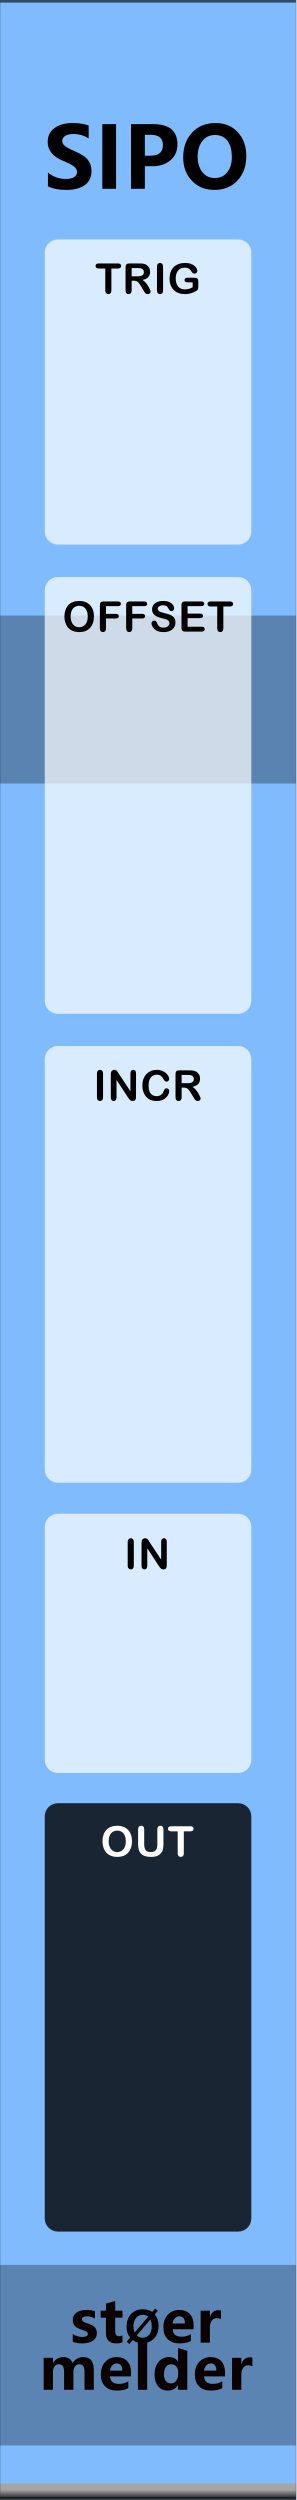
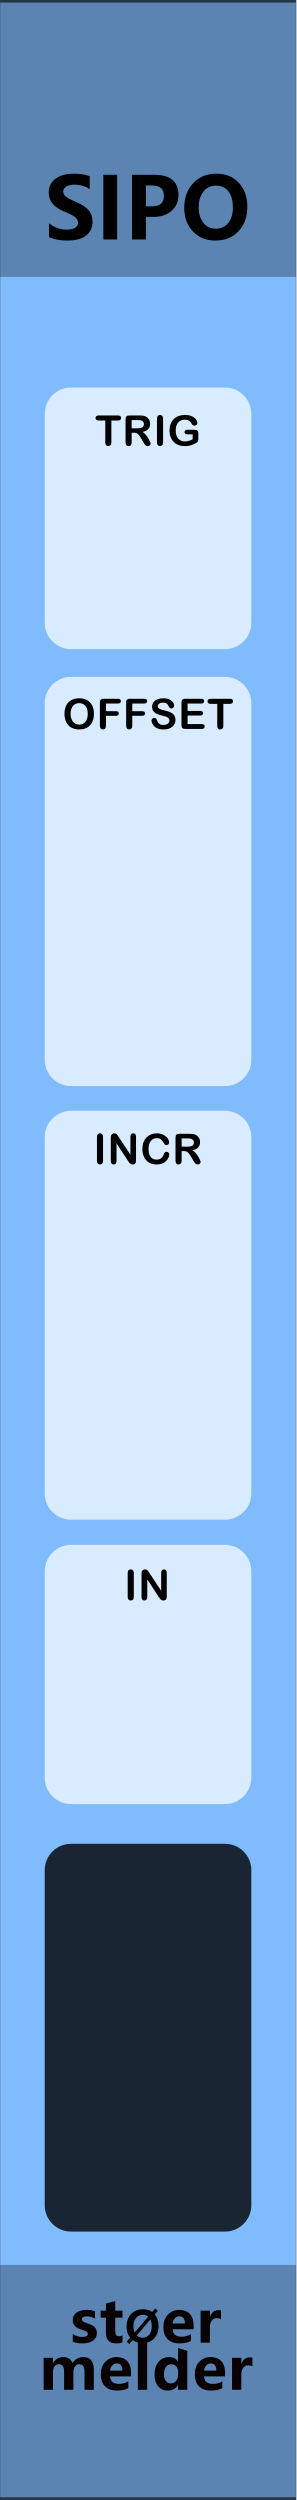
<svg xmlns="http://www.w3.org/2000/svg" width="100%" height="100%" viewBox="0 0 45 380" version="1.1" xml:space="preserve" style="fill-rule:evenodd;clip-rule:evenodd;stroke-linecap:round;stroke-linejoin:round;stroke-miterlimit:1.5;">
  <g id="panel" transform="matrix(0.834722,0,0,1.04324,-803.837,250.623)">
    <g transform="matrix(0.898503,0,0,0.958552,963,-240.242)">
      <rect x="0" y="0" width="60" height="380" style="fill:rgb(128,187,254);" />
    </g>
-     <g transform="matrix(0.318803,0,0,1.44687,972.575,-653.268)">
-       <rect x="-30.034" y="347.456" width="169.102" height="16.91" style="fill-opacity:0.3;" />
-     </g>
-     <g transform="matrix(0.318803,0,0,1.55539,972.575,-450.668)">
+     <g transform="matrix(0.318803,0,0,2.38646,972.575,-1069.43)">
      <rect x="-30.034" y="347.456" width="169.102" height="16.91" style="fill:rgb(4,4,4);fill-opacity:0.3;" />
-     </g>
-     <g id="path3052" transform="matrix(0.37715,0,0,1.06342,599.604,-7.50798)">
-       <rect x="963.532" y="121.41" width="142.941" height="2.074" style="fill:url(#_Linear1);" />
    </g>
    <g transform="matrix(2.40704,0,0,25.5659,873.006,-292.473)">
      <rect x="37.388" y="2.043" width="22.397" height="14.247" style="fill:none;stroke:black;stroke-opacity:0.6;stroke-width:0.03px;" />
    </g>
-     <g transform="matrix(1.198,0,0,0.958552,953.396,-212.727)">
+     <g transform="matrix(1.198,0,0,0.958552,953.586,-205.346)">
      <g transform="matrix(13,0,0,13,14.6155,0)">
        <path d="M0.053,-0.19C0.114,-0.14 0.183,-0.115 0.26,-0.115C0.304,-0.115 0.337,-0.122 0.359,-0.137C0.382,-0.153 0.393,-0.172 0.393,-0.196C0.393,-0.216 0.384,-0.236 0.366,-0.254C0.349,-0.272 0.302,-0.297 0.227,-0.328C0.109,-0.378 0.05,-0.451 0.05,-0.547C0.05,-0.617 0.077,-0.672 0.13,-0.711C0.184,-0.75 0.255,-0.769 0.343,-0.769C0.417,-0.769 0.479,-0.759 0.529,-0.74L0.529,-0.589C0.478,-0.623 0.419,-0.641 0.351,-0.641C0.311,-0.641 0.279,-0.633 0.255,-0.619C0.232,-0.604 0.22,-0.585 0.22,-0.561C0.22,-0.541 0.228,-0.523 0.244,-0.507C0.26,-0.49 0.301,-0.468 0.365,-0.44C0.44,-0.408 0.492,-0.374 0.52,-0.338C0.548,-0.302 0.562,-0.259 0.562,-0.21C0.562,-0.137 0.536,-0.082 0.485,-0.044C0.433,-0.006 0.36,0.013 0.266,0.013C0.179,0.013 0.108,-0.001 0.053,-0.029L0.053,-0.19Z" style="fill-rule:nonzero;" />
      </g>
      <g transform="matrix(13,0,0,13,22.4358,0)">
        <rect x="0.087" y="-0.756" width="0.161" height="0.756" style="fill-rule:nonzero;" />
      </g>
      <g transform="matrix(13,0,0,13,26.7966,0)">
        <path d="M0.249,-0.264L0.249,0L0.087,0L0.087,-0.756L0.348,-0.756C0.536,-0.756 0.63,-0.677 0.63,-0.517C0.63,-0.44 0.601,-0.378 0.545,-0.331C0.488,-0.284 0.417,-0.262 0.332,-0.264L0.249,-0.264ZM0.249,-0.631L0.249,-0.387L0.318,-0.387C0.413,-0.387 0.46,-0.428 0.46,-0.511C0.46,-0.591 0.414,-0.631 0.32,-0.631L0.249,-0.631Z" style="fill-rule:nonzero;" />
      </g>
      <g transform="matrix(13,0,0,13,35.3406,0)">
        <path d="M0.04,-0.368C0.04,-0.487 0.075,-0.583 0.144,-0.657C0.213,-0.732 0.304,-0.769 0.418,-0.769C0.526,-0.769 0.613,-0.733 0.679,-0.661C0.745,-0.589 0.778,-0.497 0.778,-0.384C0.778,-0.266 0.744,-0.17 0.675,-0.097C0.607,-0.024 0.517,0.013 0.406,0.013C0.297,0.013 0.209,-0.022 0.142,-0.094C0.074,-0.165 0.04,-0.256 0.04,-0.368ZM0.209,-0.377C0.209,-0.303 0.227,-0.243 0.263,-0.197C0.298,-0.15 0.347,-0.126 0.409,-0.126C0.472,-0.126 0.521,-0.149 0.556,-0.194C0.591,-0.238 0.609,-0.299 0.609,-0.374C0.609,-0.453 0.592,-0.515 0.558,-0.561C0.523,-0.607 0.475,-0.629 0.413,-0.629C0.35,-0.629 0.3,-0.606 0.264,-0.559C0.228,-0.512 0.209,-0.451 0.209,-0.377Z" style="fill-rule:nonzero;" />
      </g>
    </g>
-     <g transform="matrix(1,0,0,1,2.08795,185.661)">
+     <g transform="matrix(1,0,0,1,2.08795,190.194)">
      <g transform="matrix(0.552947,0,0,1.41025,966.234,-285.621)">
-         <path d="M73.138,58.283C73.138,57.533 71.196,56.924 68.804,56.924L9.44,56.924C7.049,56.924 5.107,57.533 5.107,58.283L5.107,82.345C5.107,83.095 7.049,83.704 9.44,83.704L68.804,83.704C71.196,83.704 73.138,83.095 73.138,82.345L73.138,58.283Z" style="fill:white;fill-opacity:0.7;" />
+         <path d="M73.138,59.642C73.138,58.142 69.254,56.924 64.471,56.924L13.773,56.924C8.99,56.924 5.107,58.142 5.107,59.642L5.107,80.985C5.107,82.486 8.99,83.704 13.773,83.704L64.471,83.704C69.254,83.704 73.138,82.486 73.138,80.985L73.138,59.642Z" style="fill:white;fill-opacity:0.7;" />
      </g>
      <g transform="matrix(1.198,0,0,0.958552,938.307,-247.05)">
        <g transform="matrix(6.4,0,0,6.4,37.7404,51.8924)">
          <path d="M0.084,-0.076L0.084,-0.64C0.084,-0.669 0.091,-0.691 0.104,-0.706C0.117,-0.721 0.135,-0.728 0.156,-0.728C0.178,-0.728 0.195,-0.721 0.209,-0.706C0.222,-0.692 0.229,-0.67 0.229,-0.64L0.229,-0.076C0.229,-0.047 0.222,-0.024 0.209,-0.01C0.195,0.005 0.178,0.012 0.156,0.012C0.135,0.012 0.118,0.005 0.104,-0.01C0.091,-0.025 0.084,-0.047 0.084,-0.076Z" style="fill-rule:nonzero;" />
        </g>
        <g transform="matrix(6.4,0,0,6.4,39.8715,51.8924)">
          <path d="M0.267,-0.641L0.546,-0.219L0.546,-0.645C0.546,-0.673 0.552,-0.693 0.564,-0.707C0.576,-0.721 0.592,-0.728 0.612,-0.728C0.633,-0.728 0.649,-0.721 0.661,-0.707C0.673,-0.693 0.679,-0.673 0.679,-0.645L0.679,-0.082C0.679,-0.019 0.653,0.012 0.601,0.012C0.588,0.012 0.576,0.01 0.566,0.007C0.556,0.003 0.546,-0.003 0.537,-0.011C0.528,-0.019 0.519,-0.029 0.511,-0.04C0.503,-0.051 0.496,-0.062 0.488,-0.073L0.216,-0.49L0.216,-0.071C0.216,-0.043 0.209,-0.023 0.197,-0.009C0.184,0.005 0.168,0.012 0.148,0.012C0.127,0.012 0.111,0.005 0.099,-0.009C0.086,-0.023 0.08,-0.044 0.08,-0.071L0.08,-0.623C0.08,-0.646 0.083,-0.665 0.088,-0.678C0.094,-0.693 0.104,-0.705 0.119,-0.714C0.133,-0.723 0.148,-0.728 0.165,-0.728C0.178,-0.728 0.189,-0.726 0.198,-0.722C0.208,-0.717 0.216,-0.712 0.223,-0.705C0.23,-0.697 0.237,-0.688 0.244,-0.677C0.252,-0.665 0.259,-0.653 0.267,-0.641Z" style="fill-rule:nonzero;" />
        </g>
      </g>
    </g>
-     <g transform="matrix(0.552947,0,0,2.37612,968.322,-291.414)">
-       <path d="M73.138,57.73C73.138,57.285 71.196,56.924 68.804,56.924L9.44,56.924C7.049,56.924 5.107,57.285 5.107,57.73L5.107,82.897C5.107,83.342 7.049,83.704 9.44,83.704L68.804,83.704C71.196,83.704 73.138,83.342 73.138,82.897L73.138,57.73Z" style="fill:white;fill-opacity:0.7;" />
+     <g transform="matrix(0.552947,0,0,2.22633,968.322,-268.345)">
+       <path d="M73.138,58.646C73.138,57.695 69.254,56.924 64.471,56.924L13.773,56.924C8.99,56.924 5.107,57.695 5.107,58.646L5.107,81.982C5.107,82.932 8.99,83.704 13.773,83.704L64.471,83.704C69.254,83.704 73.138,82.932 73.138,81.982L73.138,58.646Z" style="fill:white;fill-opacity:0.7;" />
    </g>
-     <g transform="matrix(1.198,0,0,0.958552,940.545,-197.954)">
+     <g transform="matrix(1.198,0,0,0.958552,940.545,-183.771)">
      <g transform="matrix(6.4,0,0,6.4,28.2484,51.8924)">
        <path d="M0.393,-0.728C0.467,-0.728 0.531,-0.713 0.584,-0.683C0.637,-0.653 0.678,-0.61 0.705,-0.554C0.732,-0.499 0.746,-0.434 0.746,-0.359C0.746,-0.304 0.739,-0.253 0.724,-0.208C0.709,-0.163 0.686,-0.124 0.656,-0.09C0.626,-0.057 0.59,-0.032 0.546,-0.014C0.502,0.003 0.452,0.012 0.396,0.012C0.34,0.012 0.29,0.003 0.246,-0.015C0.201,-0.033 0.164,-0.058 0.135,-0.091C0.105,-0.124 0.083,-0.164 0.068,-0.21C0.052,-0.256 0.045,-0.306 0.045,-0.36C0.045,-0.415 0.053,-0.465 0.069,-0.511C0.084,-0.557 0.107,-0.596 0.137,-0.628C0.167,-0.661 0.204,-0.685 0.247,-0.702C0.29,-0.719 0.338,-0.728 0.393,-0.728ZM0.599,-0.36C0.599,-0.412 0.591,-0.458 0.574,-0.496C0.557,-0.535 0.533,-0.564 0.501,-0.583C0.47,-0.603 0.434,-0.613 0.393,-0.613C0.364,-0.613 0.337,-0.607 0.313,-0.596C0.288,-0.586 0.267,-0.57 0.249,-0.549C0.232,-0.528 0.218,-0.501 0.207,-0.469C0.197,-0.437 0.192,-0.4 0.192,-0.36C0.192,-0.319 0.197,-0.282 0.207,-0.25C0.218,-0.217 0.232,-0.189 0.251,-0.168C0.269,-0.146 0.291,-0.13 0.315,-0.119C0.339,-0.108 0.366,-0.103 0.395,-0.103C0.432,-0.103 0.466,-0.112 0.497,-0.131C0.528,-0.149 0.553,-0.178 0.572,-0.217C0.59,-0.256 0.599,-0.303 0.599,-0.36Z" style="fill-rule:nonzero;" />
      </g>
      <g transform="matrix(6.4,0,0,6.4,33.4452,51.8924)">
        <path d="M0.506,-0.604L0.22,-0.604L0.22,-0.421L0.459,-0.421C0.481,-0.421 0.498,-0.416 0.509,-0.406C0.519,-0.396 0.525,-0.383 0.525,-0.366C0.525,-0.35 0.519,-0.336 0.508,-0.327C0.497,-0.317 0.481,-0.312 0.459,-0.312L0.22,-0.312L0.22,-0.076C0.22,-0.046 0.213,-0.024 0.2,-0.01C0.186,0.005 0.169,0.012 0.148,0.012C0.126,0.012 0.109,0.005 0.095,-0.01C0.082,-0.024 0.075,-0.047 0.075,-0.076L0.075,-0.627C0.075,-0.648 0.078,-0.665 0.084,-0.678C0.091,-0.691 0.1,-0.701 0.114,-0.707C0.127,-0.713 0.144,-0.716 0.164,-0.716L0.506,-0.716C0.529,-0.716 0.546,-0.711 0.557,-0.7C0.569,-0.69 0.574,-0.677 0.574,-0.66C0.574,-0.643 0.569,-0.63 0.557,-0.619C0.546,-0.609 0.529,-0.604 0.506,-0.604Z" style="fill-rule:nonzero;" />
      </g>
      <g transform="matrix(6.4,0,0,6.4,37.4388,51.8924)">
        <path d="M0.506,-0.604L0.22,-0.604L0.22,-0.421L0.459,-0.421C0.481,-0.421 0.498,-0.416 0.509,-0.406C0.519,-0.396 0.525,-0.383 0.525,-0.366C0.525,-0.35 0.519,-0.336 0.508,-0.327C0.497,-0.317 0.481,-0.312 0.459,-0.312L0.22,-0.312L0.22,-0.076C0.22,-0.046 0.213,-0.024 0.2,-0.01C0.186,0.005 0.169,0.012 0.148,0.012C0.126,0.012 0.109,0.005 0.095,-0.01C0.082,-0.024 0.075,-0.047 0.075,-0.076L0.075,-0.627C0.075,-0.648 0.078,-0.665 0.084,-0.678C0.091,-0.691 0.1,-0.701 0.114,-0.707C0.127,-0.713 0.144,-0.716 0.164,-0.716L0.506,-0.716C0.529,-0.716 0.546,-0.711 0.557,-0.7C0.569,-0.69 0.574,-0.677 0.574,-0.66C0.574,-0.643 0.569,-0.63 0.557,-0.619C0.546,-0.609 0.529,-0.604 0.506,-0.604Z" style="fill-rule:nonzero;" />
      </g>
      <g transform="matrix(6.4,0,0,6.4,41.4324,51.8924)">
        <path d="M0.622,-0.215C0.622,-0.172 0.611,-0.133 0.589,-0.098C0.566,-0.064 0.534,-0.037 0.491,-0.017C0.448,0.002 0.397,0.012 0.338,0.012C0.267,0.012 0.209,-0.001 0.163,-0.028C0.131,-0.047 0.104,-0.073 0.084,-0.105C0.063,-0.137 0.053,-0.168 0.053,-0.198C0.053,-0.216 0.059,-0.231 0.072,-0.243C0.084,-0.256 0.099,-0.262 0.118,-0.262C0.133,-0.262 0.146,-0.257 0.157,-0.248C0.168,-0.238 0.177,-0.223 0.184,-0.204C0.193,-0.181 0.203,-0.162 0.214,-0.147C0.224,-0.132 0.239,-0.119 0.258,-0.109C0.278,-0.099 0.303,-0.094 0.334,-0.094C0.377,-0.094 0.412,-0.104 0.439,-0.124C0.466,-0.144 0.479,-0.169 0.479,-0.199C0.479,-0.223 0.472,-0.242 0.457,-0.257C0.443,-0.272 0.424,-0.283 0.401,-0.291C0.378,-0.299 0.347,-0.307 0.309,-0.316C0.258,-0.328 0.215,-0.342 0.18,-0.358C0.145,-0.374 0.118,-0.396 0.097,-0.424C0.077,-0.452 0.067,-0.486 0.067,-0.528C0.067,-0.567 0.078,-0.602 0.099,-0.633C0.121,-0.663 0.152,-0.687 0.192,-0.703C0.233,-0.72 0.281,-0.728 0.336,-0.728C0.38,-0.728 0.418,-0.723 0.45,-0.712C0.482,-0.701 0.509,-0.686 0.53,-0.668C0.551,-0.65 0.566,-0.631 0.576,-0.611C0.586,-0.591 0.591,-0.572 0.591,-0.553C0.591,-0.536 0.585,-0.52 0.573,-0.507C0.56,-0.493 0.545,-0.486 0.527,-0.486C0.51,-0.486 0.498,-0.49 0.489,-0.498C0.48,-0.507 0.471,-0.52 0.461,-0.539C0.448,-0.566 0.432,-0.587 0.414,-0.602C0.396,-0.617 0.367,-0.625 0.326,-0.625C0.289,-0.625 0.259,-0.617 0.236,-0.6C0.213,-0.584 0.201,-0.564 0.201,-0.541C0.201,-0.527 0.205,-0.514 0.213,-0.504C0.221,-0.493 0.231,-0.485 0.245,-0.477C0.259,-0.47 0.273,-0.464 0.287,-0.459C0.301,-0.455 0.324,-0.449 0.356,-0.441C0.396,-0.431 0.433,-0.421 0.466,-0.41C0.498,-0.398 0.526,-0.384 0.549,-0.368C0.572,-0.352 0.59,-0.331 0.603,-0.306C0.616,-0.281 0.622,-0.251 0.622,-0.215Z" style="fill-rule:nonzero;" />
      </g>
      <g transform="matrix(6.4,0,0,6.4,45.8292,51.8924)">
        <path d="M0.55,-0.604L0.223,-0.604L0.223,-0.428L0.524,-0.428C0.546,-0.428 0.563,-0.423 0.573,-0.413C0.584,-0.403 0.59,-0.39 0.59,-0.374C0.59,-0.358 0.584,-0.344 0.574,-0.334C0.563,-0.324 0.546,-0.319 0.524,-0.319L0.223,-0.319L0.223,-0.115L0.561,-0.115C0.584,-0.115 0.601,-0.11 0.613,-0.099C0.624,-0.089 0.63,-0.075 0.63,-0.057C0.63,-0.04 0.624,-0.026 0.613,-0.016C0.601,-0.005 0.584,0 0.561,0L0.167,0C0.135,0 0.113,-0.007 0.099,-0.021C0.085,-0.035 0.078,-0.058 0.078,-0.089L0.078,-0.627C0.078,-0.648 0.081,-0.665 0.087,-0.678C0.094,-0.691 0.103,-0.701 0.116,-0.707C0.13,-0.713 0.146,-0.716 0.167,-0.716L0.55,-0.716C0.573,-0.716 0.59,-0.711 0.601,-0.7C0.613,-0.69 0.618,-0.677 0.618,-0.66C0.618,-0.643 0.613,-0.63 0.601,-0.619C0.59,-0.609 0.573,-0.604 0.55,-0.604Z" style="fill-rule:nonzero;" />
      </g>
      <g transform="matrix(6.4,0,0,6.4,50.2259,51.8924)">
        <path d="M0.543,-0.596L0.385,-0.596L0.385,-0.076C0.385,-0.046 0.378,-0.024 0.365,-0.01C0.351,0.005 0.334,0.012 0.313,0.012C0.292,0.012 0.274,0.005 0.26,-0.01C0.247,-0.024 0.24,-0.047 0.24,-0.076L0.24,-0.596L0.082,-0.596C0.057,-0.596 0.039,-0.602 0.027,-0.613C0.015,-0.623 0.009,-0.638 0.009,-0.656C0.009,-0.674 0.015,-0.689 0.028,-0.7C0.04,-0.71 0.058,-0.716 0.082,-0.716L0.543,-0.716C0.568,-0.716 0.587,-0.71 0.599,-0.699C0.611,-0.688 0.617,-0.674 0.617,-0.656C0.617,-0.638 0.611,-0.623 0.599,-0.613C0.586,-0.602 0.568,-0.596 0.543,-0.596Z" style="fill-rule:nonzero;" />
      </g>
    </g>
-     <g transform="matrix(0.552947,0,0,1.65977,968.322,-299.824)">
-       <path d="M73.138,58.079C73.138,57.441 71.196,56.924 68.804,56.924L9.44,56.924C7.049,56.924 5.107,57.441 5.107,58.079L5.107,82.549C5.107,83.186 7.049,83.704 9.44,83.704L68.804,83.704C71.196,83.704 73.138,83.186 73.138,82.549L73.138,58.079Z" style="fill:white;fill-opacity:0.7;" />
+     <g transform="matrix(0.552947,0,0,1.42348,968.322,-264.806)">
+       <path d="M73.138,59.617C73.138,58.131 69.254,56.924 64.471,56.924L13.773,56.924C8.99,56.924 5.107,58.131 5.107,59.617L5.107,81.01C5.107,82.497 8.99,83.704 13.773,83.704L64.471,83.704C69.254,83.704 73.138,82.497 73.138,81.01L73.138,59.617Z" style="fill:white;fill-opacity:0.7;" />
    </g>
-     <g transform="matrix(1.198,0,0,0.958552,940.545,-247.2)">
+     <g transform="matrix(1.198,0,0,0.958552,940.545,-225.052)">
      <g transform="matrix(6.4,0,0,6.4,33.2077,51.8924)">
        <path d="M0.543,-0.596L0.385,-0.596L0.385,-0.076C0.385,-0.046 0.378,-0.024 0.365,-0.01C0.351,0.005 0.334,0.012 0.313,0.012C0.292,0.012 0.274,0.005 0.26,-0.01C0.247,-0.024 0.24,-0.047 0.24,-0.076L0.24,-0.596L0.082,-0.596C0.057,-0.596 0.039,-0.602 0.027,-0.613C0.015,-0.623 0.009,-0.638 0.009,-0.656C0.009,-0.674 0.015,-0.689 0.028,-0.7C0.04,-0.71 0.058,-0.716 0.082,-0.716L0.543,-0.716C0.568,-0.716 0.587,-0.71 0.599,-0.699C0.611,-0.688 0.617,-0.674 0.617,-0.656C0.617,-0.638 0.611,-0.623 0.599,-0.613C0.586,-0.602 0.568,-0.596 0.543,-0.596Z" style="fill-rule:nonzero;" />
      </g>
      <g transform="matrix(6.4,0,0,6.4,37.3357,51.8924)">
        <path d="M0.273,-0.306L0.222,-0.306L0.222,-0.076C0.222,-0.046 0.215,-0.024 0.202,-0.009C0.189,0.005 0.171,0.012 0.15,0.012C0.127,0.012 0.109,0.005 0.096,-0.01C0.083,-0.025 0.077,-0.047 0.077,-0.076L0.077,-0.627C0.077,-0.658 0.084,-0.681 0.098,-0.695C0.112,-0.709 0.135,-0.716 0.166,-0.716L0.402,-0.716C0.434,-0.716 0.462,-0.714 0.485,-0.712C0.508,-0.709 0.529,-0.703 0.548,-0.695C0.57,-0.685 0.59,-0.672 0.607,-0.654C0.625,-0.637 0.638,-0.616 0.647,-0.593C0.656,-0.57 0.66,-0.545 0.66,-0.519C0.66,-0.466 0.645,-0.423 0.615,-0.391C0.585,-0.359 0.539,-0.337 0.478,-0.323C0.504,-0.31 0.528,-0.289 0.552,-0.263C0.575,-0.236 0.596,-0.208 0.615,-0.177C0.633,-0.147 0.647,-0.12 0.657,-0.096C0.668,-0.072 0.673,-0.055 0.673,-0.046C0.673,-0.036 0.67,-0.027 0.664,-0.018C0.658,-0.009 0.65,-0.001 0.639,0.004C0.629,0.01 0.617,0.012 0.603,0.012C0.587,0.012 0.573,0.008 0.562,0.001C0.551,-0.007 0.541,-0.017 0.533,-0.028C0.525,-0.04 0.515,-0.057 0.501,-0.08L0.443,-0.177C0.422,-0.212 0.403,-0.239 0.387,-0.258C0.371,-0.276 0.354,-0.289 0.337,-0.296C0.32,-0.303 0.299,-0.306 0.273,-0.306ZM0.356,-0.607L0.222,-0.607L0.222,-0.41L0.352,-0.41C0.387,-0.41 0.416,-0.413 0.44,-0.419C0.464,-0.425 0.482,-0.435 0.494,-0.45C0.507,-0.464 0.513,-0.484 0.513,-0.51C0.513,-0.53 0.508,-0.547 0.498,-0.562C0.488,-0.577 0.474,-0.589 0.456,-0.596C0.439,-0.603 0.406,-0.607 0.356,-0.607Z" style="fill-rule:nonzero;" />
      </g>
      <g transform="matrix(6.4,0,0,6.4,42.0668,51.8924)">
        <path d="M0.084,-0.076L0.084,-0.64C0.084,-0.669 0.091,-0.691 0.104,-0.706C0.117,-0.721 0.135,-0.728 0.156,-0.728C0.178,-0.728 0.195,-0.721 0.209,-0.706C0.222,-0.692 0.229,-0.67 0.229,-0.64L0.229,-0.076C0.229,-0.047 0.222,-0.024 0.209,-0.01C0.195,0.005 0.178,0.012 0.156,0.012C0.135,0.012 0.118,0.005 0.104,-0.01C0.091,-0.025 0.084,-0.047 0.084,-0.076Z" style="fill-rule:nonzero;" />
      </g>
      <g transform="matrix(6.4,0,0,6.4,44.1979,51.8924)">
        <path d="M0.732,-0.291L0.732,-0.154C0.732,-0.136 0.73,-0.121 0.727,-0.11C0.723,-0.099 0.716,-0.089 0.707,-0.081C0.697,-0.072 0.685,-0.063 0.67,-0.055C0.627,-0.032 0.585,-0.015 0.545,-0.004C0.505,0.007 0.461,0.012 0.414,0.012C0.359,0.012 0.309,0.004 0.264,-0.013C0.218,-0.03 0.18,-0.055 0.148,-0.087C0.116,-0.119 0.092,-0.158 0.074,-0.204C0.057,-0.25 0.049,-0.301 0.049,-0.358C0.049,-0.414 0.057,-0.465 0.074,-0.511C0.09,-0.557 0.115,-0.596 0.147,-0.628C0.179,-0.661 0.218,-0.685 0.265,-0.702C0.311,-0.719 0.363,-0.728 0.422,-0.728C0.47,-0.728 0.513,-0.722 0.55,-0.709C0.587,-0.696 0.617,-0.68 0.64,-0.66C0.663,-0.641 0.681,-0.62 0.692,-0.598C0.704,-0.576 0.71,-0.557 0.71,-0.54C0.71,-0.522 0.703,-0.506 0.69,-0.493C0.676,-0.481 0.66,-0.474 0.641,-0.474C0.631,-0.474 0.621,-0.477 0.611,-0.481C0.601,-0.486 0.593,-0.493 0.587,-0.502C0.569,-0.53 0.554,-0.551 0.542,-0.565C0.529,-0.58 0.512,-0.592 0.491,-0.602C0.47,-0.611 0.444,-0.616 0.411,-0.616C0.378,-0.616 0.348,-0.61 0.321,-0.599C0.295,-0.587 0.272,-0.571 0.254,-0.549C0.235,-0.527 0.221,-0.5 0.211,-0.468C0.201,-0.436 0.196,-0.401 0.196,-0.362C0.196,-0.278 0.215,-0.213 0.254,-0.168C0.292,-0.123 0.346,-0.1 0.415,-0.1C0.449,-0.1 0.48,-0.104 0.51,-0.113C0.539,-0.122 0.569,-0.135 0.599,-0.151L0.599,-0.267L0.487,-0.267C0.46,-0.267 0.439,-0.271 0.426,-0.279C0.412,-0.287 0.405,-0.301 0.405,-0.321C0.405,-0.337 0.411,-0.35 0.422,-0.36C0.434,-0.371 0.449,-0.376 0.469,-0.376L0.634,-0.376C0.654,-0.376 0.671,-0.374 0.685,-0.371C0.699,-0.367 0.71,-0.359 0.719,-0.347C0.728,-0.334 0.732,-0.316 0.732,-0.291Z" style="fill-rule:nonzero;" />
      </g>
    </g>
-     <g transform="matrix(0.552947,0,0,2.33056,968.322,-110.171)">
-       <path d="M73.138,57.746C73.138,57.292 71.196,56.924 68.804,56.924L9.44,56.924C7.049,56.924 5.107,57.292 5.107,57.746L5.107,82.881C5.107,83.335 7.049,83.704 9.44,83.704L68.804,83.704C71.196,83.704 73.138,83.335 73.138,82.881L73.138,57.746Z" style="fill-opacity:0.8;" />
+     <g transform="matrix(0.552947,0,0,2.10977,968.322,-91.6906)">
+       <path d="M73.138,58.741C73.138,57.738 69.254,56.924 64.471,56.924L13.773,56.924C8.99,56.924 5.107,57.738 5.107,58.741L5.107,81.887C5.107,82.89 8.99,83.704 13.773,83.704L64.471,83.704C69.254,83.704 73.138,82.89 73.138,81.887L73.138,58.741Z" style="fill-opacity:0.8;" />
    </g>
-     <g transform="matrix(1.198,0,0,0.958552,940.227,-19.4994)">
-       <g transform="matrix(6.4,0,0,6.4,34.2965,51.8924)">
-         <path d="M0.393,-0.728C0.467,-0.728 0.531,-0.713 0.584,-0.683C0.637,-0.653 0.678,-0.61 0.705,-0.554C0.732,-0.499 0.746,-0.434 0.746,-0.359C0.746,-0.304 0.739,-0.253 0.724,-0.208C0.709,-0.163 0.686,-0.124 0.656,-0.09C0.626,-0.057 0.59,-0.032 0.546,-0.014C0.502,0.003 0.452,0.012 0.396,0.012C0.34,0.012 0.29,0.003 0.246,-0.015C0.201,-0.033 0.164,-0.058 0.135,-0.091C0.105,-0.124 0.083,-0.164 0.068,-0.21C0.052,-0.256 0.045,-0.306 0.045,-0.36C0.045,-0.415 0.053,-0.465 0.069,-0.511C0.084,-0.557 0.107,-0.596 0.137,-0.628C0.167,-0.661 0.204,-0.685 0.247,-0.702C0.29,-0.719 0.338,-0.728 0.393,-0.728ZM0.599,-0.36C0.599,-0.412 0.591,-0.458 0.574,-0.496C0.557,-0.535 0.533,-0.564 0.501,-0.583C0.47,-0.603 0.434,-0.613 0.393,-0.613C0.364,-0.613 0.337,-0.607 0.313,-0.596C0.288,-0.586 0.267,-0.57 0.249,-0.549C0.232,-0.528 0.218,-0.501 0.207,-0.469C0.197,-0.437 0.192,-0.4 0.192,-0.36C0.192,-0.319 0.197,-0.282 0.207,-0.25C0.218,-0.217 0.232,-0.189 0.251,-0.168C0.269,-0.146 0.291,-0.13 0.315,-0.119C0.339,-0.108 0.366,-0.103 0.395,-0.103C0.432,-0.103 0.466,-0.112 0.497,-0.131C0.528,-0.149 0.553,-0.178 0.572,-0.217C0.59,-0.256 0.599,-0.303 0.599,-0.36Z" style="fill:white;fill-rule:nonzero;" />
-       </g>
-       <g transform="matrix(6.4,0,0,6.4,39.4933,51.8924)">
-         <path d="M0.079,-0.296L0.079,-0.64C0.079,-0.669 0.086,-0.691 0.099,-0.706C0.112,-0.721 0.129,-0.728 0.151,-0.728C0.173,-0.728 0.191,-0.721 0.204,-0.706C0.218,-0.691 0.224,-0.669 0.224,-0.64L0.224,-0.288C0.224,-0.248 0.229,-0.215 0.238,-0.188C0.247,-0.161 0.262,-0.14 0.285,-0.125C0.308,-0.11 0.34,-0.103 0.381,-0.103C0.438,-0.103 0.478,-0.118 0.501,-0.148C0.524,-0.178 0.536,-0.224 0.536,-0.285L0.536,-0.64C0.536,-0.67 0.543,-0.692 0.556,-0.706C0.569,-0.721 0.586,-0.728 0.608,-0.728C0.63,-0.728 0.647,-0.721 0.661,-0.706C0.674,-0.692 0.681,-0.67 0.681,-0.64L0.681,-0.296C0.681,-0.24 0.676,-0.193 0.665,-0.156C0.654,-0.118 0.633,-0.085 0.603,-0.057C0.577,-0.033 0.547,-0.015 0.512,-0.004C0.478,0.007 0.437,0.012 0.391,0.012C0.336,0.012 0.289,0.006 0.249,-0.006C0.209,-0.017 0.177,-0.036 0.152,-0.061C0.127,-0.086 0.108,-0.118 0.097,-0.156C0.085,-0.195 0.079,-0.242 0.079,-0.296Z" style="fill:white;fill-rule:nonzero;" />
-       </g>
-       <g transform="matrix(6.4,0,0,6.4,44.4838,51.8924)">
-         <path d="M0.543,-0.596L0.385,-0.596L0.385,-0.076C0.385,-0.046 0.378,-0.024 0.365,-0.01C0.351,0.005 0.334,0.012 0.313,0.012C0.292,0.012 0.274,0.005 0.26,-0.01C0.247,-0.024 0.24,-0.047 0.24,-0.076L0.24,-0.596L0.082,-0.596C0.057,-0.596 0.039,-0.602 0.027,-0.613C0.015,-0.623 0.009,-0.638 0.009,-0.656C0.009,-0.674 0.015,-0.689 0.028,-0.7C0.04,-0.71 0.058,-0.716 0.082,-0.716L0.543,-0.716C0.568,-0.716 0.587,-0.71 0.599,-0.699C0.611,-0.688 0.617,-0.674 0.617,-0.656C0.617,-0.638 0.611,-0.623 0.599,-0.613C0.586,-0.602 0.568,-0.596 0.543,-0.596Z" style="fill:white;fill-rule:nonzero;" />
-       </g>
+     <g transform="matrix(0.552947,0,0,2.2249,968.322,-205.048)">
+       <path d="M73.138,58.647C73.138,57.696 69.254,56.924 64.471,56.924L13.773,56.924C8.99,56.924 5.107,57.696 5.107,58.647L5.107,81.981C5.107,82.932 8.99,83.704 13.773,83.704L64.471,83.704C69.254,83.704 73.138,82.932 73.138,81.981L73.138,58.647Z" style="fill:white;fill-opacity:0.7;" />
    </g>
-     <g transform="matrix(0.552947,0,0,2.37612,968.322,-223.095)">
-       <path d="M73.138,57.73C73.138,57.285 71.196,56.924 68.804,56.924L9.44,56.924C7.049,56.924 5.107,57.285 5.107,57.73L5.107,82.897C5.107,83.342 7.049,83.704 9.44,83.704L68.804,83.704C71.196,83.704 73.138,83.342 73.138,82.897L73.138,57.73Z" style="fill:white;fill-opacity:0.7;" />
-     </g>
-     <g transform="matrix(1.198,0,0,0.958552,940.545,-129.635)">
+     <g transform="matrix(1.198,0,0,0.958552,940.545,-120.388)">
      <g transform="matrix(6.4,0,0,6.4,32.9421,51.8924)">
        <path d="M0.084,-0.076L0.084,-0.64C0.084,-0.669 0.091,-0.691 0.104,-0.706C0.117,-0.721 0.135,-0.728 0.156,-0.728C0.178,-0.728 0.195,-0.721 0.209,-0.706C0.222,-0.692 0.229,-0.67 0.229,-0.64L0.229,-0.076C0.229,-0.047 0.222,-0.024 0.209,-0.01C0.195,0.005 0.178,0.012 0.156,0.012C0.135,0.012 0.118,0.005 0.104,-0.01C0.091,-0.025 0.084,-0.047 0.084,-0.076Z" style="fill-rule:nonzero;" />
      </g>
      <g transform="matrix(6.4,0,0,6.4,35.0732,51.8924)">
        <path d="M0.267,-0.641L0.546,-0.219L0.546,-0.645C0.546,-0.673 0.552,-0.693 0.564,-0.707C0.576,-0.721 0.592,-0.728 0.612,-0.728C0.633,-0.728 0.649,-0.721 0.661,-0.707C0.673,-0.693 0.679,-0.673 0.679,-0.645L0.679,-0.082C0.679,-0.019 0.653,0.012 0.601,0.012C0.588,0.012 0.576,0.01 0.566,0.007C0.556,0.003 0.546,-0.003 0.537,-0.011C0.528,-0.019 0.519,-0.029 0.511,-0.04C0.503,-0.051 0.496,-0.062 0.488,-0.073L0.216,-0.49L0.216,-0.071C0.216,-0.043 0.209,-0.023 0.197,-0.009C0.184,0.005 0.168,0.012 0.148,0.012C0.127,0.012 0.111,0.005 0.099,-0.009C0.086,-0.023 0.08,-0.044 0.08,-0.071L0.08,-0.623C0.08,-0.646 0.083,-0.665 0.088,-0.678C0.094,-0.693 0.104,-0.705 0.119,-0.714C0.133,-0.723 0.148,-0.728 0.165,-0.728C0.178,-0.728 0.189,-0.726 0.198,-0.722C0.208,-0.717 0.216,-0.712 0.223,-0.705C0.23,-0.697 0.237,-0.688 0.244,-0.677C0.252,-0.665 0.259,-0.653 0.267,-0.641Z" style="fill-rule:nonzero;" />
      </g>
      <g transform="matrix(6.4,0,0,6.4,40.0637,51.8924)">
        <path d="M0.688,-0.226C0.688,-0.203 0.682,-0.179 0.671,-0.152C0.66,-0.126 0.642,-0.1 0.618,-0.074C0.594,-0.048 0.563,-0.028 0.526,-0.012C0.488,0.004 0.445,0.012 0.395,0.012C0.357,0.012 0.323,0.009 0.292,0.001C0.261,-0.006 0.233,-0.017 0.208,-0.032C0.183,-0.047 0.159,-0.067 0.138,-0.092C0.119,-0.114 0.103,-0.139 0.09,-0.167C0.076,-0.195 0.066,-0.225 0.06,-0.256C0.053,-0.288 0.05,-0.321 0.05,-0.357C0.05,-0.415 0.058,-0.466 0.075,-0.512C0.092,-0.557 0.116,-0.596 0.147,-0.629C0.178,-0.661 0.215,-0.686 0.257,-0.703C0.299,-0.72 0.344,-0.728 0.391,-0.728C0.449,-0.728 0.501,-0.716 0.546,-0.693C0.591,-0.67 0.626,-0.642 0.65,-0.608C0.674,-0.574 0.686,-0.542 0.686,-0.511C0.686,-0.495 0.68,-0.48 0.668,-0.467C0.657,-0.455 0.643,-0.448 0.626,-0.448C0.607,-0.448 0.594,-0.453 0.584,-0.461C0.575,-0.47 0.565,-0.485 0.553,-0.507C0.534,-0.542 0.512,-0.569 0.487,-0.586C0.461,-0.604 0.43,-0.613 0.392,-0.613C0.333,-0.613 0.285,-0.59 0.25,-0.545C0.214,-0.5 0.197,-0.435 0.197,-0.352C0.197,-0.296 0.205,-0.25 0.22,-0.213C0.236,-0.176 0.258,-0.149 0.287,-0.13C0.315,-0.112 0.349,-0.103 0.387,-0.103C0.429,-0.103 0.464,-0.113 0.493,-0.134C0.522,-0.155 0.543,-0.185 0.558,-0.225C0.564,-0.244 0.572,-0.259 0.581,-0.271C0.59,-0.283 0.605,-0.289 0.625,-0.289C0.642,-0.289 0.657,-0.283 0.669,-0.271C0.682,-0.259 0.688,-0.244 0.688,-0.226Z" style="fill-rule:nonzero;" />
      </g>
      <g transform="matrix(6.4,0,0,6.4,44.9292,51.8924)">
        <path d="M0.273,-0.306L0.222,-0.306L0.222,-0.076C0.222,-0.046 0.215,-0.024 0.202,-0.009C0.189,0.005 0.171,0.012 0.15,0.012C0.127,0.012 0.109,0.005 0.096,-0.01C0.083,-0.025 0.077,-0.047 0.077,-0.076L0.077,-0.627C0.077,-0.658 0.084,-0.681 0.098,-0.695C0.112,-0.709 0.135,-0.716 0.166,-0.716L0.402,-0.716C0.434,-0.716 0.462,-0.714 0.485,-0.712C0.508,-0.709 0.529,-0.703 0.548,-0.695C0.57,-0.685 0.59,-0.672 0.607,-0.654C0.625,-0.637 0.638,-0.616 0.647,-0.593C0.656,-0.57 0.66,-0.545 0.66,-0.519C0.66,-0.466 0.645,-0.423 0.615,-0.391C0.585,-0.359 0.539,-0.337 0.478,-0.323C0.504,-0.31 0.528,-0.289 0.552,-0.263C0.575,-0.236 0.596,-0.208 0.615,-0.177C0.633,-0.147 0.647,-0.12 0.657,-0.096C0.668,-0.072 0.673,-0.055 0.673,-0.046C0.673,-0.036 0.67,-0.027 0.664,-0.018C0.658,-0.009 0.65,-0.001 0.639,0.004C0.629,0.01 0.617,0.012 0.603,0.012C0.587,0.012 0.573,0.008 0.562,0.001C0.551,-0.007 0.541,-0.017 0.533,-0.028C0.525,-0.04 0.515,-0.057 0.501,-0.08L0.443,-0.177C0.422,-0.212 0.403,-0.239 0.387,-0.258C0.371,-0.276 0.354,-0.289 0.337,-0.296C0.32,-0.303 0.299,-0.306 0.273,-0.306ZM0.356,-0.607L0.222,-0.607L0.222,-0.41L0.352,-0.41C0.387,-0.41 0.416,-0.413 0.44,-0.419C0.464,-0.425 0.482,-0.435 0.494,-0.45C0.507,-0.464 0.513,-0.484 0.513,-0.51C0.513,-0.53 0.508,-0.547 0.498,-0.562C0.488,-0.577 0.474,-0.589 0.456,-0.596C0.439,-0.603 0.406,-0.607 0.356,-0.607Z" style="fill-rule:nonzero;" />
      </g>
    </g>
    <g transform="matrix(1,0,0,1,-0.138405,0)">
      <g transform="matrix(1.198,0,0,0.958552,893.633,-224.914)">
        <g transform="matrix(9,0,0,9,64.0056,347.267)">
          <path d="M0.919,0L0.762,0L0.762,-0.308C0.762,-0.391 0.732,-0.432 0.671,-0.432C0.643,-0.432 0.62,-0.42 0.602,-0.395C0.583,-0.369 0.574,-0.339 0.574,-0.303L0.574,0L0.417,0L0.417,-0.312C0.417,-0.392 0.387,-0.432 0.327,-0.432C0.298,-0.432 0.274,-0.42 0.256,-0.396C0.238,-0.372 0.229,-0.341 0.229,-0.301L0.229,0L0.072,0L0.072,-0.54L0.229,-0.54L0.229,-0.456L0.231,-0.456C0.25,-0.486 0.275,-0.51 0.307,-0.528C0.338,-0.545 0.371,-0.553 0.405,-0.553C0.481,-0.553 0.533,-0.519 0.561,-0.451C0.603,-0.519 0.663,-0.553 0.743,-0.553C0.86,-0.553 0.919,-0.481 0.919,-0.335L0.919,0Z" style="fill:rgb(10,1,1);fill-rule:nonzero;" />
        </g>
        <g transform="matrix(9,0,0,9,72.978,347.267)">
          <path d="M0.551,-0.226L0.196,-0.226C0.201,-0.142 0.252,-0.1 0.347,-0.1C0.407,-0.1 0.459,-0.115 0.505,-0.144L0.505,-0.028C0.456,-0.001 0.391,0.013 0.312,0.013C0.226,0.013 0.159,-0.011 0.111,-0.06C0.063,-0.108 0.04,-0.176 0.04,-0.262C0.04,-0.348 0.065,-0.419 0.116,-0.472C0.167,-0.526 0.23,-0.553 0.307,-0.553C0.384,-0.553 0.443,-0.53 0.487,-0.484C0.53,-0.437 0.551,-0.374 0.551,-0.292L0.551,-0.226ZM0.404,-0.324C0.404,-0.405 0.372,-0.445 0.306,-0.445C0.279,-0.445 0.255,-0.434 0.234,-0.412C0.214,-0.39 0.201,-0.361 0.195,-0.324L0.404,-0.324Z" style="fill:rgb(10,1,1);fill-rule:nonzero;" />
        </g>
        <g transform="matrix(9,0,0,9,78.3513,347.267)">
          <rect x="0.069" y="-0.799" width="0.157" height="0.799" style="fill:rgb(10,1,1);fill-rule:nonzero;" />
        </g>
        <g transform="matrix(9,0,0,9,81.1494,347.267)">
          <path d="M0.593,0L0.436,0L0.436,-0.076L0.433,-0.076C0.395,-0.017 0.339,0.013 0.264,0.013C0.195,0.013 0.141,-0.011 0.1,-0.06C0.06,-0.108 0.04,-0.174 0.04,-0.258C0.04,-0.346 0.062,-0.418 0.108,-0.472C0.153,-0.526 0.212,-0.553 0.286,-0.553C0.356,-0.553 0.405,-0.528 0.433,-0.477L0.436,-0.477L0.438,-0.707L0.593,-0.658L0.593,0ZM0.438,-0.306C0.438,-0.342 0.427,-0.372 0.405,-0.396C0.383,-0.42 0.356,-0.432 0.323,-0.432C0.284,-0.432 0.254,-0.417 0.232,-0.386C0.21,-0.356 0.199,-0.315 0.199,-0.263C0.199,-0.213 0.21,-0.175 0.231,-0.148C0.252,-0.121 0.281,-0.108 0.318,-0.108C0.353,-0.108 0.382,-0.122 0.404,-0.15C0.427,-0.179 0.438,-0.215 0.438,-0.261L0.438,-0.306Z" style="fill:rgb(10,1,1);fill-rule:nonzero;" />
        </g>
        <g transform="matrix(9,0,0,9,87.2654,347.267)">
          <path d="M0.551,-0.226L0.196,-0.226C0.201,-0.142 0.252,-0.1 0.347,-0.1C0.407,-0.1 0.459,-0.115 0.505,-0.144L0.505,-0.028C0.456,-0.001 0.391,0.013 0.312,0.013C0.226,0.013 0.159,-0.011 0.111,-0.06C0.063,-0.108 0.04,-0.176 0.04,-0.262C0.04,-0.348 0.065,-0.419 0.116,-0.472C0.167,-0.526 0.23,-0.553 0.307,-0.553C0.384,-0.553 0.443,-0.53 0.487,-0.484C0.53,-0.437 0.551,-0.374 0.551,-0.292L0.551,-0.226ZM0.404,-0.324C0.404,-0.405 0.372,-0.445 0.306,-0.445C0.279,-0.445 0.255,-0.434 0.234,-0.412C0.214,-0.39 0.201,-0.361 0.195,-0.324L0.404,-0.324Z" style="fill:rgb(10,1,1);fill-rule:nonzero;" />
        </g>
        <g transform="matrix(9,0,0,9,92.6386,347.267)">
          <path d="M0.416,-0.397C0.397,-0.408 0.374,-0.414 0.346,-0.414C0.31,-0.414 0.282,-0.4 0.261,-0.373C0.24,-0.345 0.229,-0.308 0.229,-0.26L0.229,0L0.072,0L0.072,-0.54L0.229,-0.54L0.229,-0.438L0.231,-0.438C0.257,-0.512 0.305,-0.549 0.374,-0.549C0.392,-0.549 0.406,-0.547 0.416,-0.543L0.416,-0.397Z" style="fill:rgb(10,1,1);fill-rule:nonzero;" />
        </g>
      </g>
      <g transform="matrix(1.198,0,0,0.958552,893.495,-231.786)">
        <g transform="matrix(9,0,0,9,68.6657,347.267)">
          <path d="M0.058,-0.145C0.112,-0.112 0.165,-0.096 0.216,-0.096C0.281,-0.096 0.314,-0.113 0.314,-0.148C0.314,-0.173 0.287,-0.193 0.233,-0.21C0.166,-0.231 0.12,-0.254 0.095,-0.28C0.07,-0.305 0.058,-0.34 0.058,-0.383C0.058,-0.436 0.079,-0.478 0.122,-0.508C0.165,-0.538 0.221,-0.553 0.291,-0.553C0.34,-0.553 0.388,-0.546 0.434,-0.531L0.434,-0.407C0.392,-0.432 0.346,-0.444 0.295,-0.444C0.27,-0.444 0.25,-0.44 0.235,-0.431C0.22,-0.422 0.212,-0.41 0.212,-0.396C0.212,-0.371 0.235,-0.351 0.28,-0.335C0.329,-0.319 0.366,-0.304 0.39,-0.291C0.415,-0.278 0.434,-0.26 0.447,-0.238C0.459,-0.216 0.466,-0.191 0.466,-0.163C0.466,-0.107 0.444,-0.064 0.399,-0.033C0.354,-0.002 0.295,0.013 0.22,0.013C0.162,0.013 0.107,0.004 0.058,-0.015L0.058,-0.145Z" style="fill:rgb(10,1,1);fill-rule:nonzero;" />
        </g>
        <g transform="matrix(9,0,0,9,73.2436,347.267)">
          <path d="M0.39,-0.006C0.366,0.007 0.33,0.013 0.282,0.013C0.167,0.013 0.11,-0.047 0.11,-0.167L0.11,-0.422L0.021,-0.422L0.021,-0.54L0.11,-0.54L0.11,-0.659L0.267,-0.704L0.267,-0.54L0.39,-0.54L0.39,-0.422L0.267,-0.422L0.267,-0.195C0.267,-0.137 0.289,-0.108 0.335,-0.108C0.353,-0.108 0.371,-0.114 0.39,-0.124L0.39,-0.006Z" style="fill:rgb(10,1,1);fill-rule:nonzero;" />
        </g>
        <g transform="matrix(6.6,0,0,6.6,77.1051,347.267)">
          <path d="M0.106,0.032L0.043,-0.021L0.122,-0.115C0.067,-0.183 0.04,-0.268 0.04,-0.368C0.04,-0.487 0.075,-0.584 0.144,-0.658C0.213,-0.732 0.305,-0.769 0.418,-0.769C0.5,-0.769 0.571,-0.748 0.63,-0.706L0.698,-0.785L0.761,-0.733L0.689,-0.65C0.748,-0.581 0.778,-0.493 0.778,-0.384C0.778,-0.266 0.743,-0.17 0.674,-0.097C0.605,-0.023 0.516,0.013 0.406,0.013C0.32,0.013 0.246,-0.011 0.182,-0.059L0.106,0.032ZM0.54,-0.6C0.506,-0.628 0.463,-0.642 0.413,-0.642C0.349,-0.642 0.297,-0.617 0.258,-0.569C0.218,-0.52 0.199,-0.455 0.199,-0.375C0.199,-0.319 0.208,-0.273 0.227,-0.234L0.54,-0.6ZM0.275,-0.165C0.311,-0.131 0.356,-0.114 0.409,-0.114C0.473,-0.114 0.524,-0.137 0.563,-0.184C0.601,-0.231 0.62,-0.294 0.62,-0.374C0.62,-0.435 0.61,-0.488 0.588,-0.533L0.275,-0.165Z" style="fill-rule:nonzero;" />
        </g>
        <g transform="matrix(9,0,0,9,82.6053,347.267)">
          <path d="M0.551,-0.226L0.196,-0.226C0.201,-0.142 0.252,-0.1 0.347,-0.1C0.407,-0.1 0.459,-0.115 0.505,-0.144L0.505,-0.028C0.456,-0.001 0.391,0.013 0.312,0.013C0.226,0.013 0.159,-0.011 0.111,-0.06C0.063,-0.108 0.04,-0.176 0.04,-0.262C0.04,-0.348 0.065,-0.419 0.116,-0.472C0.167,-0.526 0.23,-0.553 0.307,-0.553C0.384,-0.553 0.443,-0.53 0.487,-0.484C0.53,-0.437 0.551,-0.374 0.551,-0.292L0.551,-0.226ZM0.404,-0.324C0.404,-0.405 0.372,-0.445 0.306,-0.445C0.279,-0.445 0.255,-0.434 0.234,-0.412C0.214,-0.39 0.201,-0.361 0.195,-0.324L0.404,-0.324Z" style="fill:rgb(10,1,1);fill-rule:nonzero;" />
        </g>
        <g transform="matrix(9,0,0,9,87.9786,347.267)">
          <path d="M0.416,-0.397C0.397,-0.408 0.374,-0.414 0.346,-0.414C0.31,-0.414 0.282,-0.4 0.261,-0.373C0.24,-0.345 0.229,-0.308 0.229,-0.26L0.229,0L0.072,0L0.072,-0.54L0.229,-0.54L0.229,-0.438L0.231,-0.438C0.257,-0.512 0.305,-0.549 0.374,-0.549C0.392,-0.549 0.406,-0.547 0.416,-0.543L0.416,-0.397Z" style="fill:rgb(10,1,1);fill-rule:nonzero;" />
        </g>
      </g>
    </g>
+     <g transform="matrix(0.318803,0,0,2.03501,972.575,-617.315)">
+       <rect x="-30.034" y="347.456" width="169.102" height="16.91" style="fill:rgb(4,4,4);fill-opacity:0.3;" />
+     </g>
  </g>
-   <defs>
-     <linearGradient id="_Linear1" x1="0" y1="0" x2="1" y2="0" gradientUnits="userSpaceOnUse" gradientTransform="matrix(9.31062e-17,1.52054,-1.52054,9.31062e-17,1036.87,122.284)">
-       <stop offset="0" style="stop-color:rgb(165,165,165);stop-opacity:1" />
-       <stop offset="1" style="stop-color:black;stop-opacity:1" />
-     </linearGradient>
-   </defs>
</svg>
